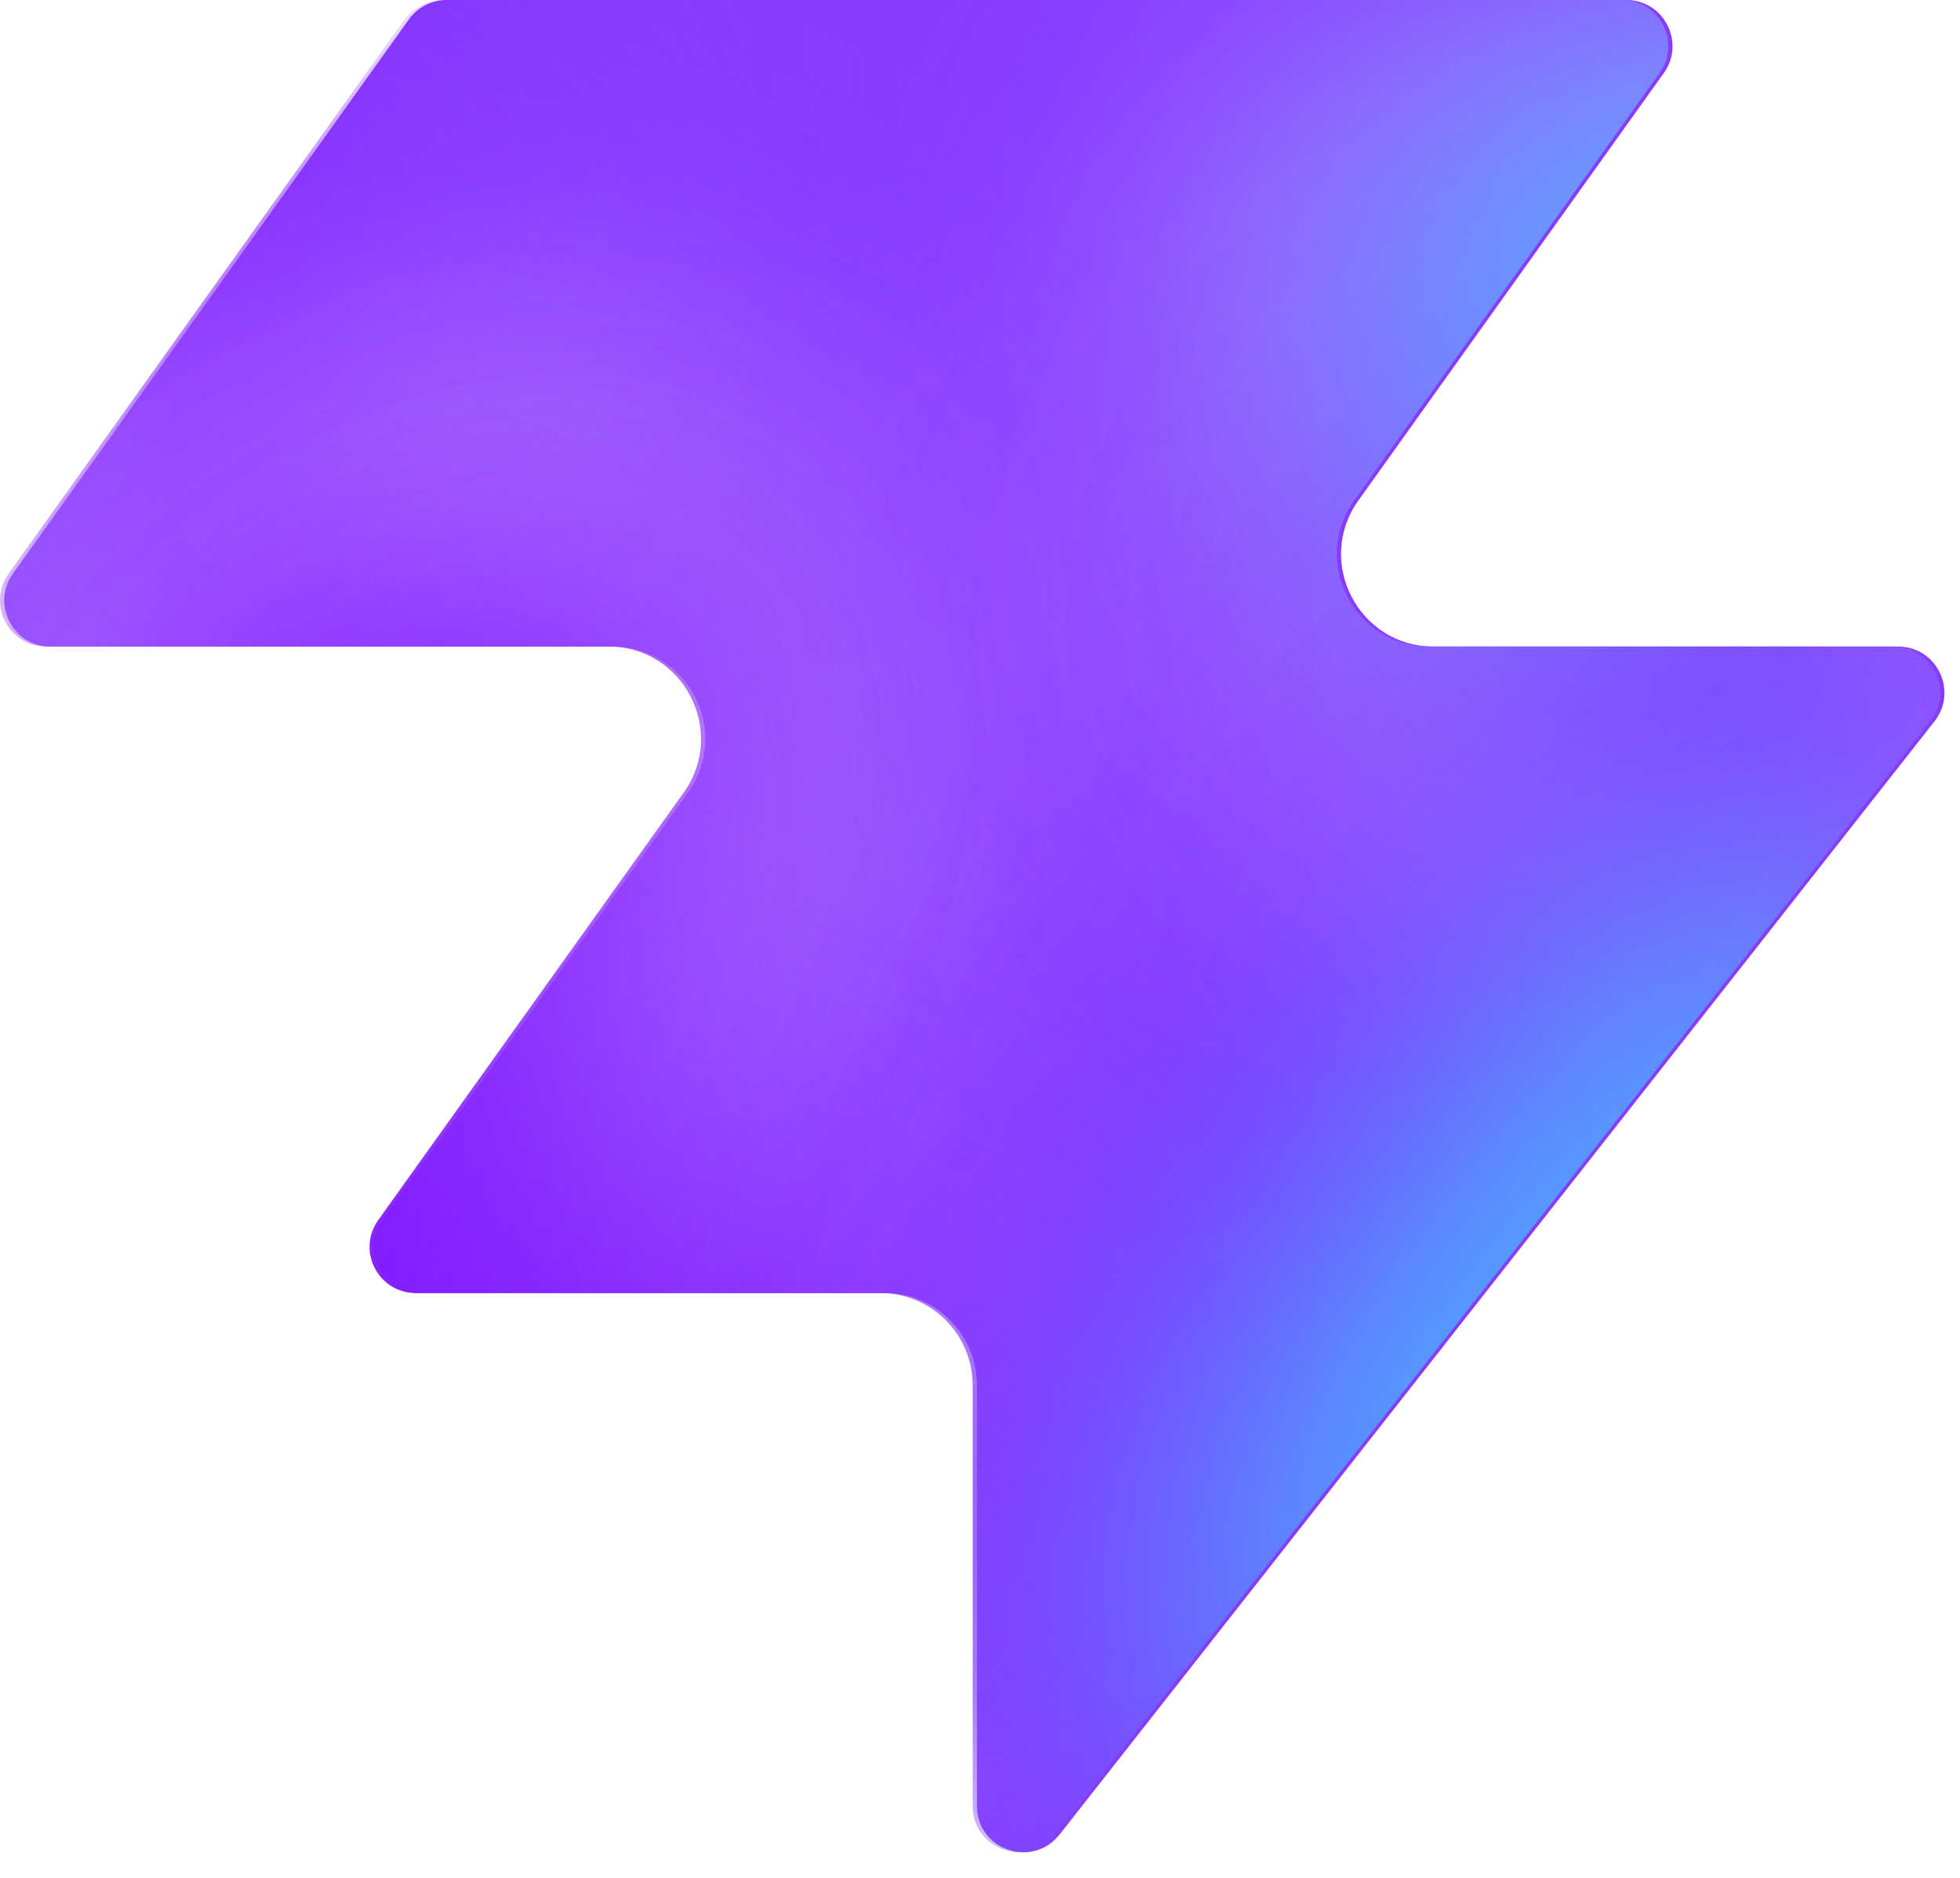
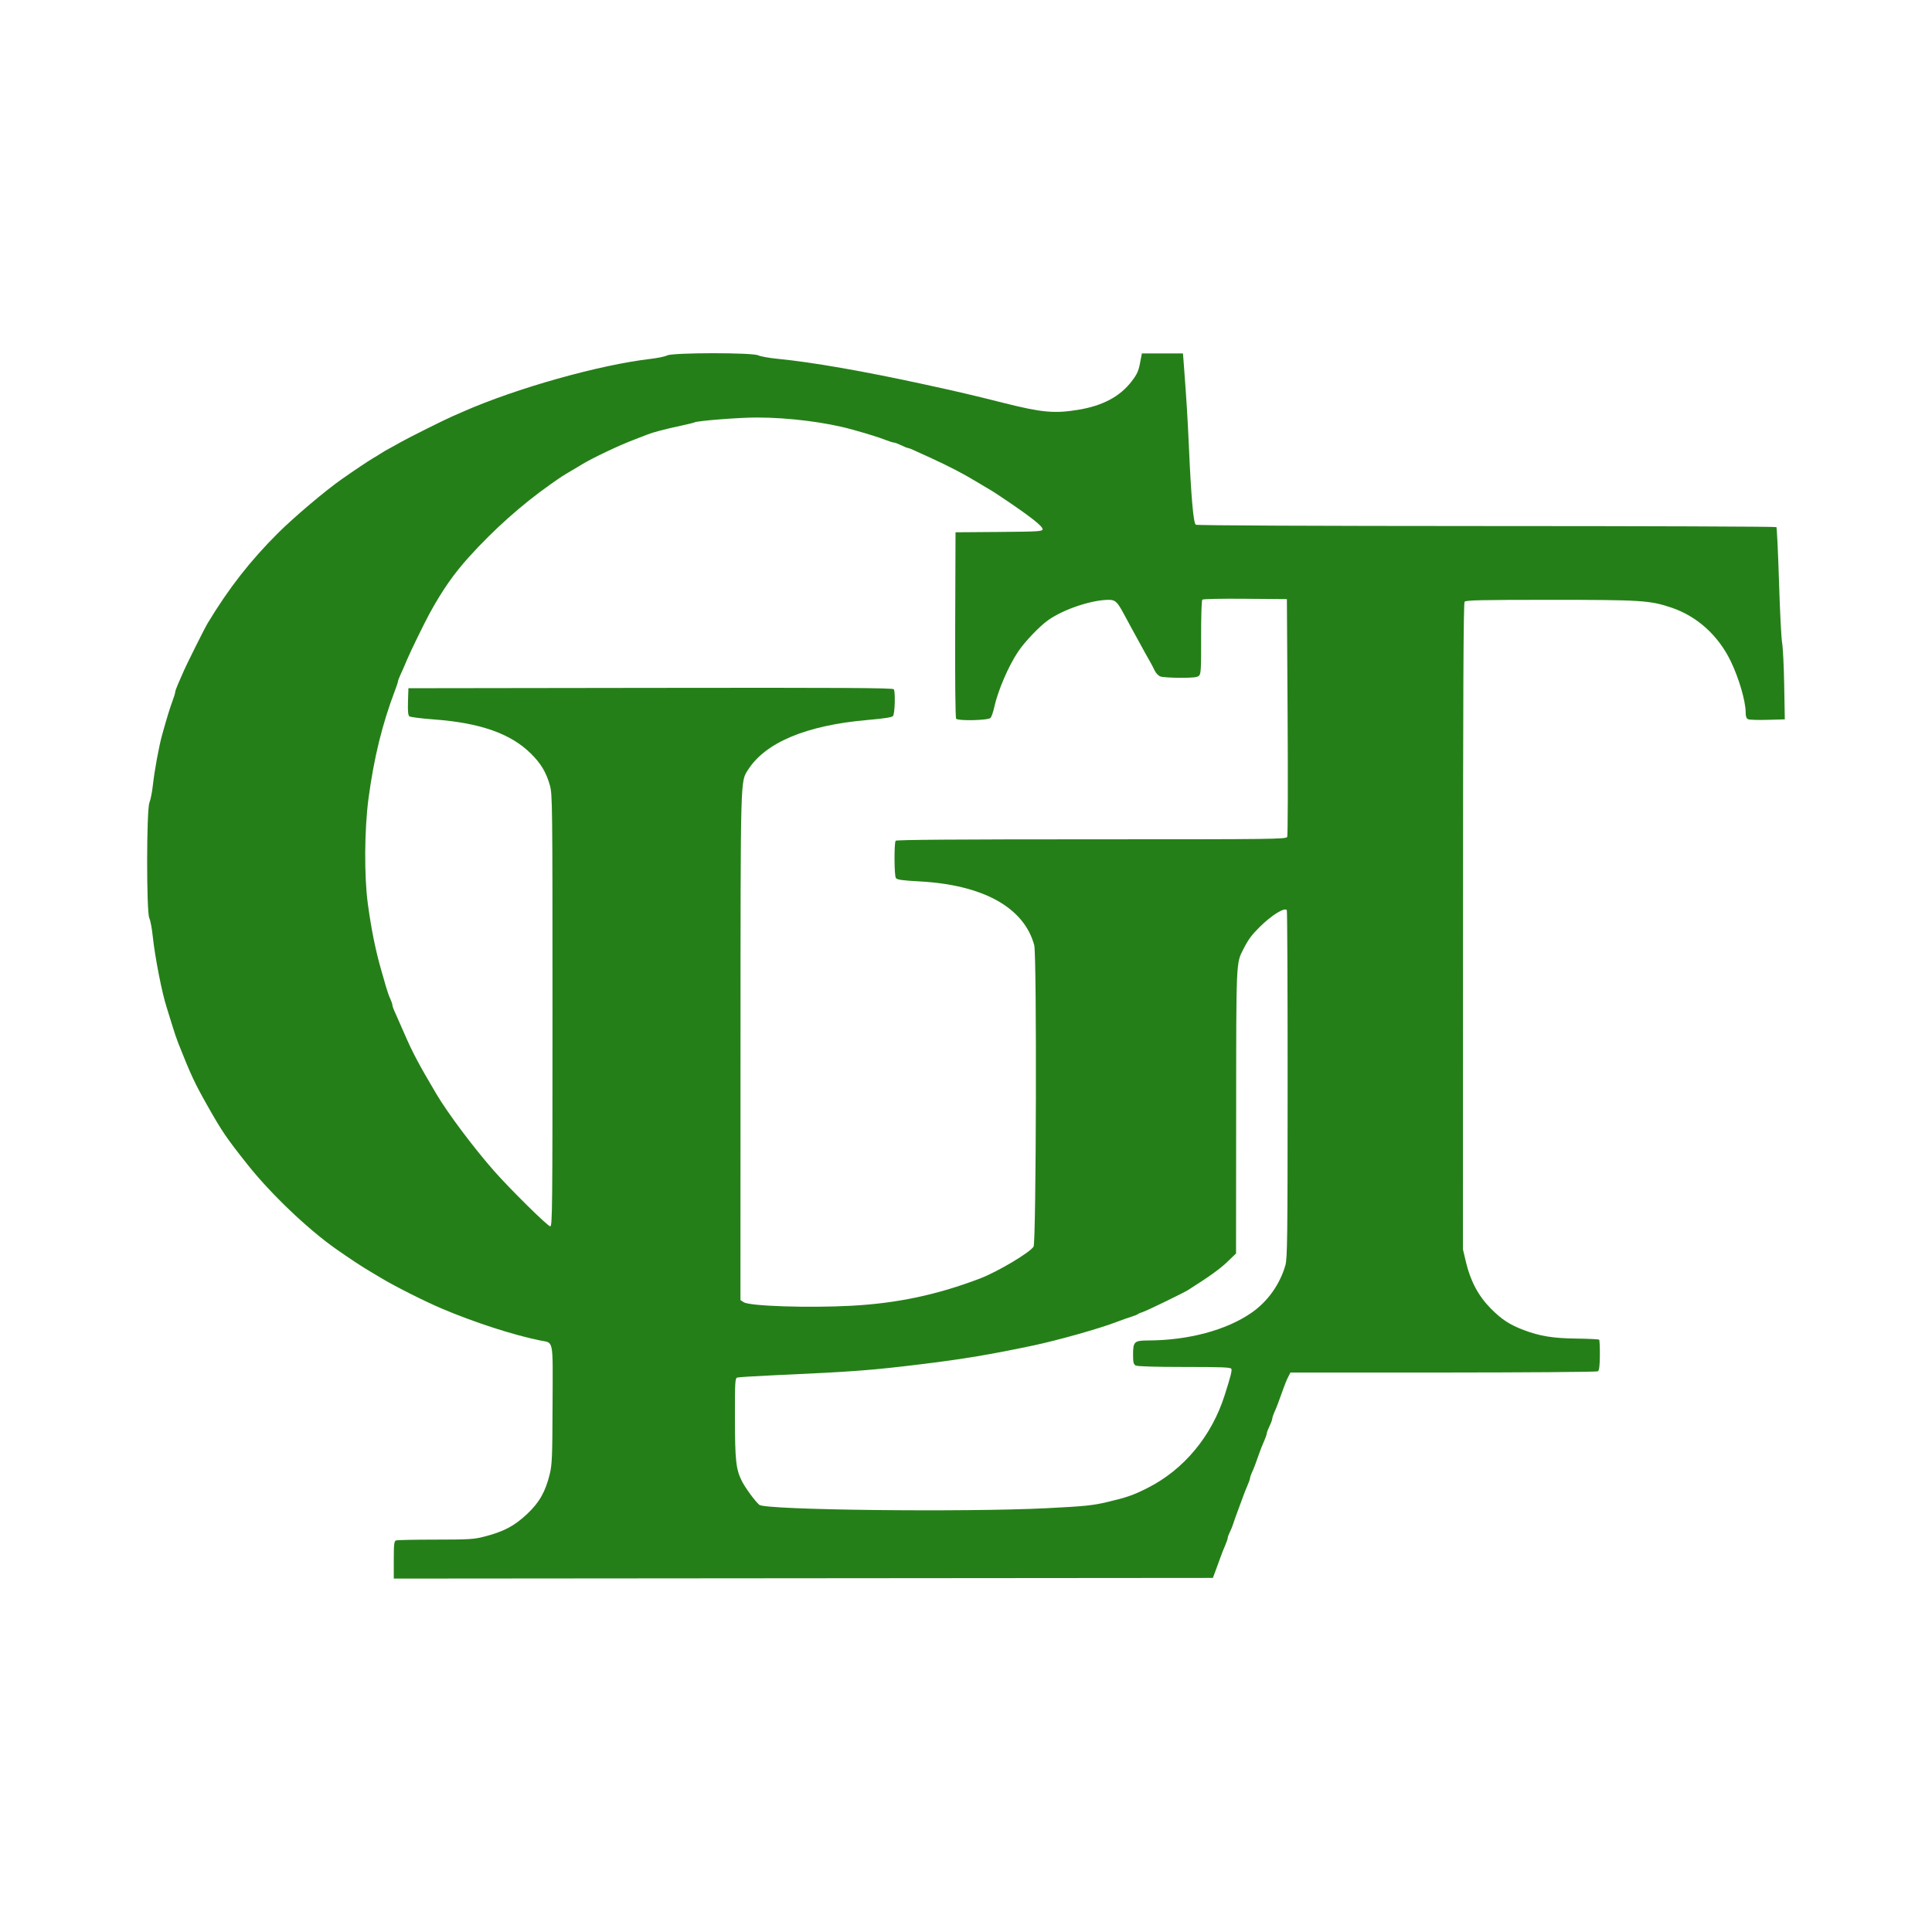
- <svg xmlns="http://www.w3.org/2000/svg" width="48" height="46" fill="none" viewBox="0 0 48 46">
-   <path fill="#863bff" d="M25.946 44.938c-.664.845-2.021.375-2.021-.698V33.937a2.26 2.26 0 0 0-2.262-2.262H10.287c-.92 0-1.456-1.04-.92-1.788l7.48-10.471c1.07-1.497 0-3.578-1.842-3.578H1.237c-.92 0-1.456-1.04-.92-1.788L10.013.474c.214-.297.556-.474.92-.474h28.894c.92 0 1.456 1.04.92 1.788l-7.48 10.471c-1.07 1.498 0 3.579 1.842 3.579h11.377c.943 0 1.473 1.088.89 1.83L25.947 44.94z" style="fill:#863bff;fill:color(display-p3 .525 .23 1);fill-opacity:1" />
-   <mask id="a" width="48" height="46" x="0" y="0" maskUnits="userSpaceOnUse" style="mask-type:alpha">
-     <path fill="#000" d="M25.842 44.938c-.664.844-2.021.375-2.021-.698V33.937a2.26 2.26 0 0 0-2.262-2.262H10.183c-.92 0-1.456-1.04-.92-1.788l7.48-10.471c1.07-1.498 0-3.579-1.842-3.579H1.133c-.92 0-1.456-1.04-.92-1.787L9.91.473c.214-.297.556-.474.92-.474h28.894c.92 0 1.456 1.04.92 1.788l-7.48 10.471c-1.07 1.498 0 3.578 1.842 3.578h11.377c.943 0 1.473 1.088.89 1.832L25.843 44.94z" style="fill:#000;fill-opacity:1" />
-   </mask>
-   <g mask="url(#a)">
-     <g filter="url(#b)">
-       <ellipse cx="5.508" cy="14.704" fill="#ede6ff" rx="5.508" ry="14.704" style="fill:#ede6ff;fill:color(display-p3 .927 .903 1);fill-opacity:1" transform="matrix(.00324 1 1 -.00324 -4.47 31.516)" />
-     </g>
-     <g filter="url(#c)">
-       <ellipse cx="10.399" cy="29.851" fill="#ede6ff" rx="10.399" ry="29.851" style="fill:#ede6ff;fill:color(display-p3 .927 .903 1);fill-opacity:1" transform="matrix(.00324 1 1 -.00324 -39.328 7.883)" />
-     </g>
-     <g filter="url(#d)">
-       <ellipse cx="5.508" cy="30.487" fill="#7e14ff" rx="5.508" ry="30.487" style="fill:#7e14ff;fill:color(display-p3 .492 .077 1);fill-opacity:1" transform="rotate(89.814 -25.913 -14.639)scale(1 -1)" />
-     </g>
-     <g filter="url(#e)">
-       <ellipse cx="5.508" cy="30.599" fill="#7e14ff" rx="5.508" ry="30.599" style="fill:#7e14ff;fill:color(display-p3 .492 .077 1);fill-opacity:1" transform="rotate(89.814 -32.644 -3.334)scale(1 -1)" />
-     </g>
-     <g filter="url(#f)">
-       <ellipse cx="5.508" cy="30.599" fill="#7e14ff" rx="5.508" ry="30.599" style="fill:#7e14ff;fill:color(display-p3 .492 .077 1);fill-opacity:1" transform="matrix(.00324 1 1 -.00324 -34.34 30.47)" />
-     </g>
-     <g filter="url(#g)">
-       <ellipse cx="14.072" cy="22.078" fill="#ede6ff" rx="14.072" ry="22.078" style="fill:#ede6ff;fill:color(display-p3 .927 .903 1);fill-opacity:1" transform="rotate(93.35 24.506 48.493)scale(-1 1)" />
-     </g>
-     <g filter="url(#h)">
-       <ellipse cx="3.47" cy="21.501" fill="#7e14ff" rx="3.47" ry="21.501" style="fill:#7e14ff;fill:color(display-p3 .492 .077 1);fill-opacity:1" transform="rotate(89.009 28.708 47.59)scale(-1 1)" />
-     </g>
-     <g filter="url(#i)">
-       <ellipse cx="3.47" cy="21.501" fill="#7e14ff" rx="3.47" ry="21.501" style="fill:#7e14ff;fill:color(display-p3 .492 .077 1);fill-opacity:1" transform="rotate(89.009 28.708 47.59)scale(-1 1)" />
-     </g>
-     <g filter="url(#j)">
-       <ellipse cx=".387" cy="8.972" fill="#7e14ff" rx="4.407" ry="29.108" style="fill:#7e14ff;fill:color(display-p3 .492 .077 1);fill-opacity:1" transform="rotate(39.51 .387 8.972)" />
-     </g>
-     <g filter="url(#k)">
-       <ellipse cx="47.523" cy="-6.092" fill="#7e14ff" rx="4.407" ry="29.108" style="fill:#7e14ff;fill:color(display-p3 .492 .077 1);fill-opacity:1" transform="rotate(37.892 47.523 -6.092)" />
-     </g>
-     <g filter="url(#l)">
-       <ellipse cx="41.412" cy="6.333" fill="#47bfff" rx="5.971" ry="9.665" style="fill:#47bfff;fill:color(display-p3 .28 .748 1);fill-opacity:1" transform="rotate(37.892 41.412 6.333)" />
-     </g>
-     <g filter="url(#m)">
-       <ellipse cx="-1.879" cy="38.332" fill="#7e14ff" rx="4.407" ry="29.108" style="fill:#7e14ff;fill:color(display-p3 .492 .077 1);fill-opacity:1" transform="rotate(37.892 -1.88 38.332)" />
-     </g>
-     <g filter="url(#n)">
-       <ellipse cx="-1.879" cy="38.332" fill="#7e14ff" rx="4.407" ry="29.108" style="fill:#7e14ff;fill:color(display-p3 .492 .077 1);fill-opacity:1" transform="rotate(37.892 -1.88 38.332)" />
-     </g>
-     <g filter="url(#o)">
-       <ellipse cx="35.651" cy="29.907" fill="#7e14ff" rx="4.407" ry="29.108" style="fill:#7e14ff;fill:color(display-p3 .492 .077 1);fill-opacity:1" transform="rotate(37.892 35.651 29.907)" />
-     </g>
-     <g filter="url(#p)">
-       <ellipse cx="38.418" cy="32.4" fill="#47bfff" rx="5.971" ry="15.297" style="fill:#47bfff;fill:color(display-p3 .28 .748 1);fill-opacity:1" transform="rotate(37.892 38.418 32.4)" />
-     </g>
+ <svg xmlns="http://www.w3.org/2000/svg" viewBox="0 0 346.92 346.92">
+   <g transform="translate(26.46 63.46)">
+     <path fill="#257f18" fill-rule="evenodd" d="M44.25 216.65C44.25 213.83 44.31 213.28 44.65 213.15C44.86 213.07 48.05 213 51.72 213C57.62 213 58.64 212.94 60.39 212.49C63.97 211.58 65.88 210.58 68.21 208.38C70.39 206.33 71.49 204.39 72.26 201.22C72.67 199.54 72.73 198.1 72.76 188.74C72.81 176.7 73.01 177.74 70.53 177.24C65.64 176.24 58.81 174.03 52.88 171.52C49.82 170.22 44.45 167.52 42 166.04C41.52 165.75 40.69 165.26 40.15 164.94C38.58 164.02 36.3 162.52 33.76 160.73C28.74 157.19 22.13 150.87 18.03 145.71C14.15 140.82 13.42 139.74 10.74 135C8.42 130.88 7.86 129.67 5.53 123.81C5.27 123.16 4.75 121.61 4.38 120.38C4 119.14 3.6 117.84 3.49 117.5C2.64 114.94 1.37 108.45 0.98 104.75C0.83 103.31 0.55 101.8 0.35 101.4C-0.18 100.3 -0.16 81.95 0.37 80.67C0.57 80.19 0.86 78.74 1 77.46C1.3 74.79 2.09 70.52 2.65 68.5C3.5 65.45 4.08 63.56 4.53 62.37C4.79 61.68 5 60.98 5 60.81C5 60.65 5.24 59.98 5.53 59.32C5.82 58.66 6.2 57.79 6.38 57.38C6.93 56.05 10.25 49.41 10.82 48.46C14.63 42.15 18.45 37.26 23.48 32.24C26.35 29.39 31.95 24.65 34.92 22.57C36.97 21.13 39.82 19.22 40.44 18.87C40.82 18.66 41.46 18.26 41.88 17.99C42.29 17.72 42.96 17.32 43.38 17.11C43.79 16.89 44.69 16.4 45.38 16C46.66 15.26 53.19 11.99 54.75 11.31C55.23 11.1 56.08 10.73 56.62 10.49C66.3 6.23 81.09 2.07 90.38 0.98C91.61 0.84 92.95 0.56 93.35 0.36C94.4 -0.16 108.7 -0.17 109.7 0.35C110.08 0.54 111.68 0.83 113.25 0.98C119.32 1.57 128.53 3.17 139.38 5.53C145.56 6.87 148.19 7.49 153.75 8.89C160.58 10.61 162.87 10.83 167.12 10.13C171.57 9.4 174.67 7.74 176.78 4.97C177.71 3.75 177.99 3.13 178.25 1.73L178.58 0L182.27 0L185.96 0L186.1 1.81C186.61 8.56 186.78 11.3 187.02 16.6C187.42 25.77 187.84 30.49 188.26 30.76C188.48 30.9 210 30.99 240.49 31C269.01 31 292.43 31.09 292.52 31.19C292.61 31.29 292.82 35.71 292.99 41C293.15 46.29 293.4 51.24 293.55 52C293.69 52.76 293.86 56.15 293.92 59.54L294.03 65.71L290.95 65.8C289.26 65.85 287.68 65.8 287.44 65.69C287.12 65.54 287 65.19 287 64.43C286.99 62.42 285.78 58.28 284.31 55.25C282.07 50.63 278.27 47.2 273.68 45.65C269.81 44.35 268.32 44.25 251.94 44.25C239.56 44.25 236.76 44.31 236.53 44.59C236.33 44.83 236.25 60.57 236.25 102.92L236.24 160.91L236.77 163.14C237.58 166.58 239.01 169.26 241.25 171.52C243.2 173.48 244.57 174.38 247.12 175.36C250.02 176.46 252.38 176.85 256.58 176.9C258.76 176.93 260.6 177.02 260.69 177.1C260.77 177.19 260.83 178.45 260.82 179.91C260.8 181.84 260.7 182.63 260.46 182.78C260.28 182.9 247.78 182.99 232.69 183L205.26 183L204.86 183.78C204.63 184.22 204.25 185.14 204 185.85C203.09 188.41 202.72 189.39 202.36 190.16C202.16 190.6 202 191.1 201.99 191.29C201.99 191.47 201.77 192.07 201.5 192.62C201.23 193.18 201.01 193.76 201.01 193.93C201 194.1 200.79 194.72 200.53 195.31C200.27 195.89 199.92 196.77 199.75 197.25C198.99 199.42 198.7 200.18 198.36 200.91C198.16 201.35 198 201.82 198 201.97C198 202.12 197.79 202.72 197.53 203.31C197.27 203.89 196.93 204.77 196.76 205.25C196.59 205.73 196.18 206.86 195.84 207.75C195.5 208.64 195.11 209.73 194.98 210.17C194.84 210.61 194.57 211.29 194.37 211.67C194.17 212.06 194 212.51 194 212.68C194 212.85 193.79 213.47 193.53 214.06C193.27 214.64 192.93 215.52 192.76 216C192.59 216.48 192.2 217.55 191.89 218.38L191.33 219.88L117.79 219.94L44.25 220L44.25 216.65ZM161.5 207.36C168.42 207.01 169.74 206.87 172.38 206.25C175.88 205.42 176.96 205.05 179.5 203.78C186.1 200.47 191.12 194.45 193.47 187C194.53 183.67 194.78 182.68 194.65 182.34C194.54 182.06 193.04 182 186.24 182C181.02 182 177.79 181.9 177.48 181.74C177.08 181.52 177 181.21 177 179.76C177 177.46 177.22 177.25 179.71 177.24C186.92 177.22 193.76 175.39 198.26 172.27C201.17 170.26 203.36 167.18 204.35 163.74C204.7 162.5 204.75 158.89 204.75 131.28C204.76 114.2 204.69 100.11 204.61 99.98C204.25 99.4 201.89 100.86 199.73 103C198.27 104.45 197.74 105.16 196.79 107C195.5 109.51 195.52 109.02 195.51 136.25L195.49 161.62L193.9 163.15C192.57 164.42 190.68 165.78 186.87 168.19C186.03 168.72 179.41 171.93 178.75 172.13C178.41 172.23 178.01 172.4 177.88 172.5C177.74 172.61 177.23 172.82 176.75 172.96C176.27 173.1 175.09 173.52 174.12 173.89C171.02 175.09 163.46 177.22 159 178.16C151.46 179.75 146.45 180.59 139.25 181.47C129.97 182.61 126.83 182.85 112.25 183.5C109.02 183.65 106.18 183.83 105.94 183.9C105.53 184.02 105.5 184.59 105.51 191.2C105.52 198.83 105.69 200.36 106.76 202.5C107.36 203.7 109.16 206.16 109.89 206.76C111 207.69 146.71 208.1 161.5 207.36ZM126.38 171.01C134.61 170.57 141.77 169.06 149.5 166.12C152.63 164.93 158.42 161.49 159.13 160.4C159.61 159.66 159.73 107.99 159.25 106.25C157.41 99.49 150.1 95.43 138.66 94.81C135.55 94.64 134.63 94.51 134.41 94.21C134.11 93.8 134.07 87.99 134.37 87.51C134.48 87.33 145.41 87.25 169.51 87.25C202.58 87.25 204.49 87.23 204.68 86.81C204.79 86.57 204.82 76.87 204.75 65.25L204.62 44.12L197.14 44.06C192.85 44.02 189.56 44.09 189.43 44.22C189.3 44.35 189.21 47.32 189.22 50.96C189.24 56.55 189.19 57.52 188.86 57.86C188.54 58.17 187.86 58.25 185.5 58.25C183.87 58.25 182.25 58.14 181.9 58.01C181.55 57.88 181.09 57.4 180.88 56.95C180.67 56.49 180.24 55.67 179.92 55.12C179.6 54.58 178.94 53.39 178.46 52.5C177.97 51.61 177.2 50.2 176.75 49.38C176.3 48.55 175.68 47.4 175.37 46.83C174.16 44.58 173.81 44.25 172.64 44.25C169.57 44.25 164.52 45.94 161.75 47.9C160.21 48.99 157.55 51.77 156.36 53.55C154.63 56.12 152.73 60.54 152.08 63.5C151.89 64.39 151.58 65.28 151.39 65.46C150.96 65.9 145.58 66.02 145.23 65.6C145.09 65.43 145.02 58.7 145.06 48.72L145.12 32.12L152.94 32.06C160.22 32 160.75 31.96 160.75 31.55C160.75 31.03 158.62 29.34 154.12 26.31C152.15 24.98 151.95 24.85 150.6 24.06C150.06 23.74 149.23 23.25 148.75 22.96C146.42 21.55 144.15 20.38 140.75 18.8C137.42 17.27 136.81 17 136.59 16.99C136.47 16.99 135.93 16.77 135.38 16.5C134.82 16.23 134.23 16.01 134.05 16.01C133.87 16 133.19 15.79 132.55 15.54C131.4 15.08 129.26 14.42 126.5 13.65C121.79 12.35 115.18 11.52 109.47 11.51C106.37 11.5 98.69 12.1 98.23 12.39C98.13 12.45 97.05 12.72 95.83 12.98C92.78 13.64 90.78 14.17 89.75 14.58C89.27 14.78 88.2 15.19 87.38 15.5C84.78 16.48 80.03 18.73 78.12 19.88C77.58 20.22 76.69 20.74 76.15 21.06C74.51 22.02 74.41 22.09 72.4 23.5C67.24 27.14 62.22 31.61 57.73 36.58C55 39.61 53.01 42.46 50.72 46.62C49.78 48.34 47.26 53.49 46.63 55C46.26 55.89 45.74 57.09 45.47 57.65C45.21 58.22 45 58.78 45 58.9C45 59.02 44.78 59.71 44.5 60.43C42.16 66.59 40.68 72.65 39.7 80C38.98 85.49 38.92 93.83 39.58 98.75C40.2 103.35 40.97 107.19 42 110.75C42.25 111.64 42.64 112.99 42.86 113.75C43.08 114.51 43.42 115.48 43.63 115.91C43.83 116.35 44 116.84 44 117.01C44 117.18 44.21 117.78 44.48 118.35C44.74 118.91 45.46 120.56 46.09 122C47.62 125.54 48.66 127.5 51.88 132.95C53.89 136.36 58.54 142.57 62.21 146.75C65.14 150.08 71.9 156.75 72.35 156.75C72.72 156.75 72.75 153.45 72.75 118C72.75 80.71 72.73 79.18 72.28 77.56C71.62 75.22 70.67 73.63 68.85 71.84C65.24 68.27 59.76 66.34 51.5 65.73C49.23 65.56 47.23 65.31 47.05 65.17C46.82 64.99 46.75 64.25 46.8 62.52L46.88 60.12L90.36 60.06C124.98 60.01 133.88 60.06 134.04 60.31C134.34 60.78 134.23 64.69 133.9 65.1C133.71 65.35 132.35 65.56 129.25 65.83C118.32 66.79 110.98 69.86 107.85 74.79C106.48 76.94 106.52 75.51 106.51 124.56L106.5 169.99L107.1 170.38C108.16 171.08 118.74 171.42 126.38 171.01Z" />
  </g>
-   <defs>
-     <filter id="b" width="60.045" height="41.654" x="-19.77" y="16.149" color-interpolation-filters="sRGB" filterUnits="userSpaceOnUse">
-       <feFlood flood-opacity="0" result="BackgroundImageFix" />
-       <feBlend in="SourceGraphic" in2="BackgroundImageFix" result="shape" />
-       <feGaussianBlur result="effect1_foregroundBlur_2002_17158" stdDeviation="7.659" />
-     </filter>
-     <filter id="c" width="90.34" height="51.437" x="-54.613" y="-7.533" color-interpolation-filters="sRGB" filterUnits="userSpaceOnUse">
-       <feFlood flood-opacity="0" result="BackgroundImageFix" />
-       <feBlend in="SourceGraphic" in2="BackgroundImageFix" result="shape" />
-       <feGaussianBlur result="effect1_foregroundBlur_2002_17158" stdDeviation="7.659" />
-     </filter>
-     <filter id="d" width="79.355" height="29.4" x="-49.64" y="2.03" color-interpolation-filters="sRGB" filterUnits="userSpaceOnUse">
-       <feFlood flood-opacity="0" result="BackgroundImageFix" />
-       <feBlend in="SourceGraphic" in2="BackgroundImageFix" result="shape" />
-       <feGaussianBlur result="effect1_foregroundBlur_2002_17158" stdDeviation="4.596" />
-     </filter>
-     <filter id="e" width="79.579" height="29.4" x="-45.045" y="20.029" color-interpolation-filters="sRGB" filterUnits="userSpaceOnUse">
-       <feFlood flood-opacity="0" result="BackgroundImageFix" />
-       <feBlend in="SourceGraphic" in2="BackgroundImageFix" result="shape" />
-       <feGaussianBlur result="effect1_foregroundBlur_2002_17158" stdDeviation="4.596" />
-     </filter>
-     <filter id="f" width="79.579" height="29.4" x="-43.513" y="21.178" color-interpolation-filters="sRGB" filterUnits="userSpaceOnUse">
-       <feFlood flood-opacity="0" result="BackgroundImageFix" />
-       <feBlend in="SourceGraphic" in2="BackgroundImageFix" result="shape" />
-       <feGaussianBlur result="effect1_foregroundBlur_2002_17158" stdDeviation="4.596" />
-     </filter>
-     <filter id="g" width="74.749" height="58.852" x="15.756" y="-17.901" color-interpolation-filters="sRGB" filterUnits="userSpaceOnUse">
-       <feFlood flood-opacity="0" result="BackgroundImageFix" />
-       <feBlend in="SourceGraphic" in2="BackgroundImageFix" result="shape" />
-       <feGaussianBlur result="effect1_foregroundBlur_2002_17158" stdDeviation="7.659" />
-     </filter>
-     <filter id="h" width="61.377" height="25.362" x="23.548" y="2.284" color-interpolation-filters="sRGB" filterUnits="userSpaceOnUse">
-       <feFlood flood-opacity="0" result="BackgroundImageFix" />
-       <feBlend in="SourceGraphic" in2="BackgroundImageFix" result="shape" />
-       <feGaussianBlur result="effect1_foregroundBlur_2002_17158" stdDeviation="4.596" />
-     </filter>
-     <filter id="i" width="61.377" height="25.362" x="23.548" y="2.284" color-interpolation-filters="sRGB" filterUnits="userSpaceOnUse">
-       <feFlood flood-opacity="0" result="BackgroundImageFix" />
-       <feBlend in="SourceGraphic" in2="BackgroundImageFix" result="shape" />
-       <feGaussianBlur result="effect1_foregroundBlur_2002_17158" stdDeviation="4.596" />
-     </filter>
-     <filter id="j" width="56.045" height="63.649" x="-27.636" y="-22.853" color-interpolation-filters="sRGB" filterUnits="userSpaceOnUse">
-       <feFlood flood-opacity="0" result="BackgroundImageFix" />
-       <feBlend in="SourceGraphic" in2="BackgroundImageFix" result="shape" />
-       <feGaussianBlur result="effect1_foregroundBlur_2002_17158" stdDeviation="4.596" />
-     </filter>
-     <filter id="k" width="54.814" height="64.646" x="20.116" y="-38.415" color-interpolation-filters="sRGB" filterUnits="userSpaceOnUse">
-       <feFlood flood-opacity="0" result="BackgroundImageFix" />
-       <feBlend in="SourceGraphic" in2="BackgroundImageFix" result="shape" />
-       <feGaussianBlur result="effect1_foregroundBlur_2002_17158" stdDeviation="4.596" />
-     </filter>
-     <filter id="l" width="33.541" height="35.313" x="24.641" y="-11.323" color-interpolation-filters="sRGB" filterUnits="userSpaceOnUse">
-       <feFlood flood-opacity="0" result="BackgroundImageFix" />
-       <feBlend in="SourceGraphic" in2="BackgroundImageFix" result="shape" />
-       <feGaussianBlur result="effect1_foregroundBlur_2002_17158" stdDeviation="4.596" />
-     </filter>
-     <filter id="m" width="54.814" height="64.646" x="-29.286" y="6.009" color-interpolation-filters="sRGB" filterUnits="userSpaceOnUse">
-       <feFlood flood-opacity="0" result="BackgroundImageFix" />
-       <feBlend in="SourceGraphic" in2="BackgroundImageFix" result="shape" />
-       <feGaussianBlur result="effect1_foregroundBlur_2002_17158" stdDeviation="4.596" />
-     </filter>
-     <filter id="n" width="54.814" height="64.646" x="-29.286" y="6.009" color-interpolation-filters="sRGB" filterUnits="userSpaceOnUse">
-       <feFlood flood-opacity="0" result="BackgroundImageFix" />
-       <feBlend in="SourceGraphic" in2="BackgroundImageFix" result="shape" />
-       <feGaussianBlur result="effect1_foregroundBlur_2002_17158" stdDeviation="4.596" />
-     </filter>
-     <filter id="o" width="54.814" height="64.646" x="8.244" y="-2.416" color-interpolation-filters="sRGB" filterUnits="userSpaceOnUse">
-       <feFlood flood-opacity="0" result="BackgroundImageFix" />
-       <feBlend in="SourceGraphic" in2="BackgroundImageFix" result="shape" />
-       <feGaussianBlur result="effect1_foregroundBlur_2002_17158" stdDeviation="4.596" />
-     </filter>
-     <filter id="p" width="39.409" height="43.623" x="18.713" y="10.588" color-interpolation-filters="sRGB" filterUnits="userSpaceOnUse">
-       <feFlood flood-opacity="0" result="BackgroundImageFix" />
-       <feBlend in="SourceGraphic" in2="BackgroundImageFix" result="shape" />
-       <feGaussianBlur result="effect1_foregroundBlur_2002_17158" stdDeviation="4.596" />
-     </filter>
-   </defs>
</svg>
